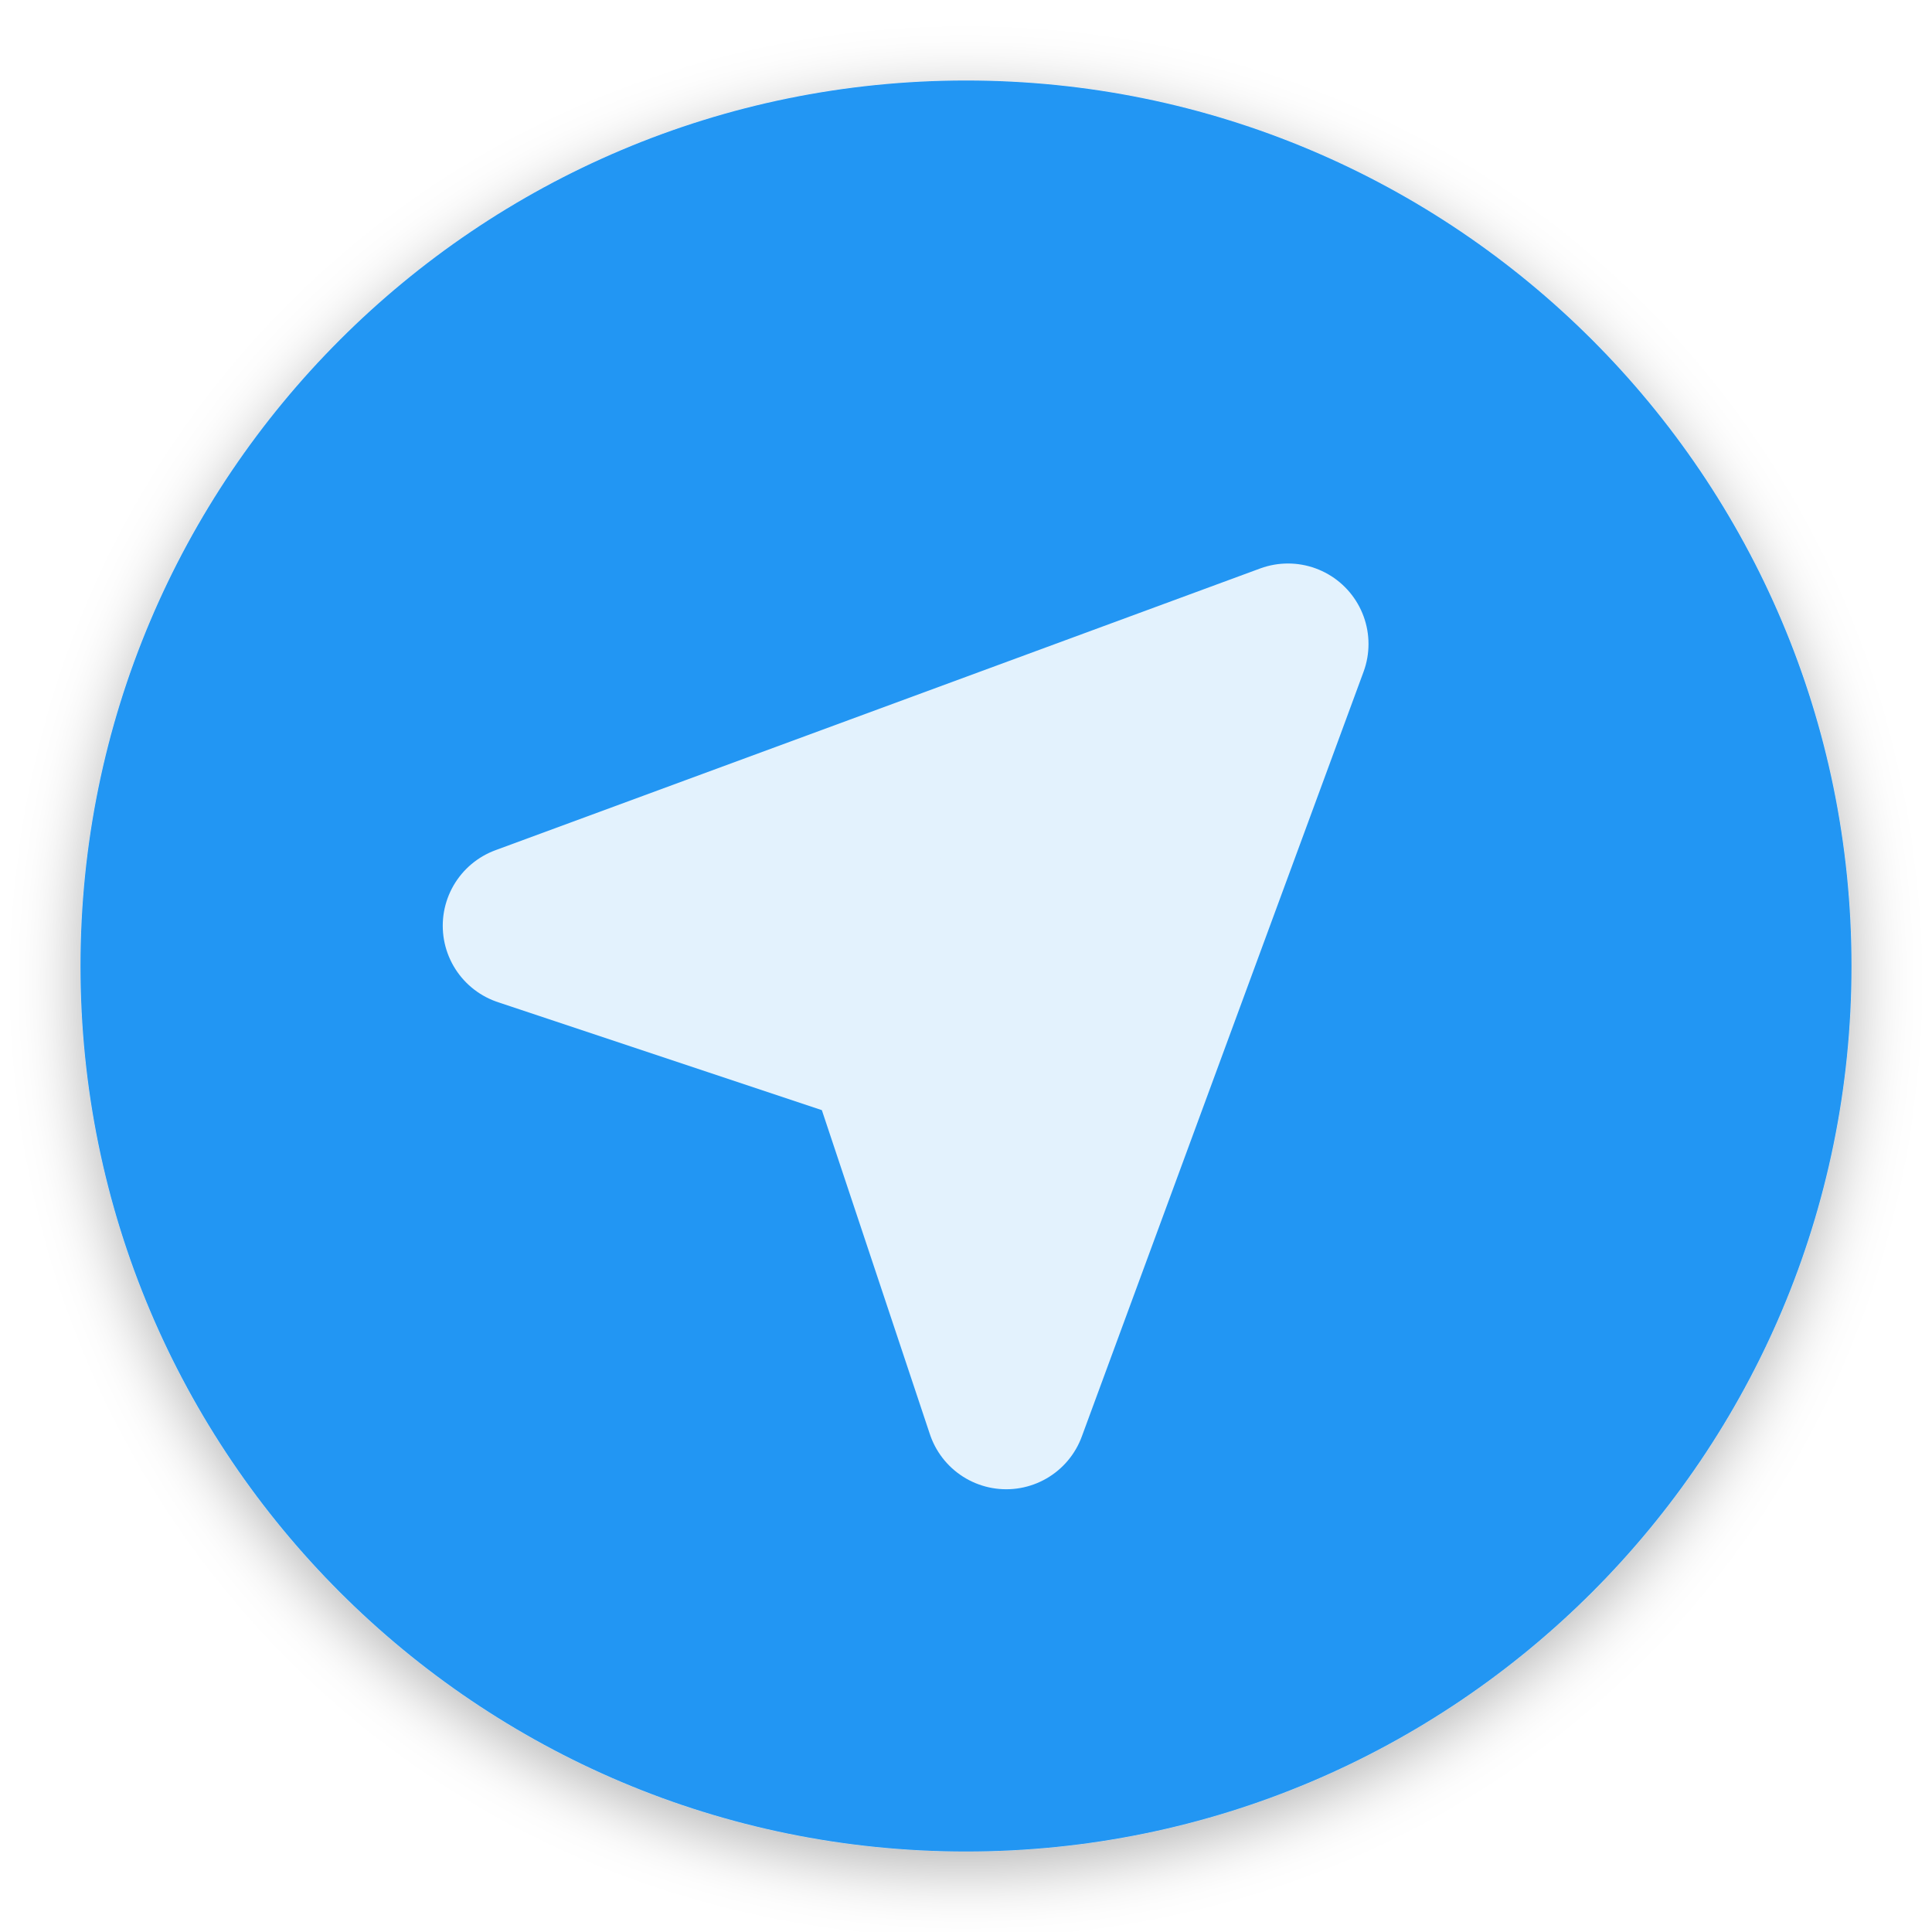
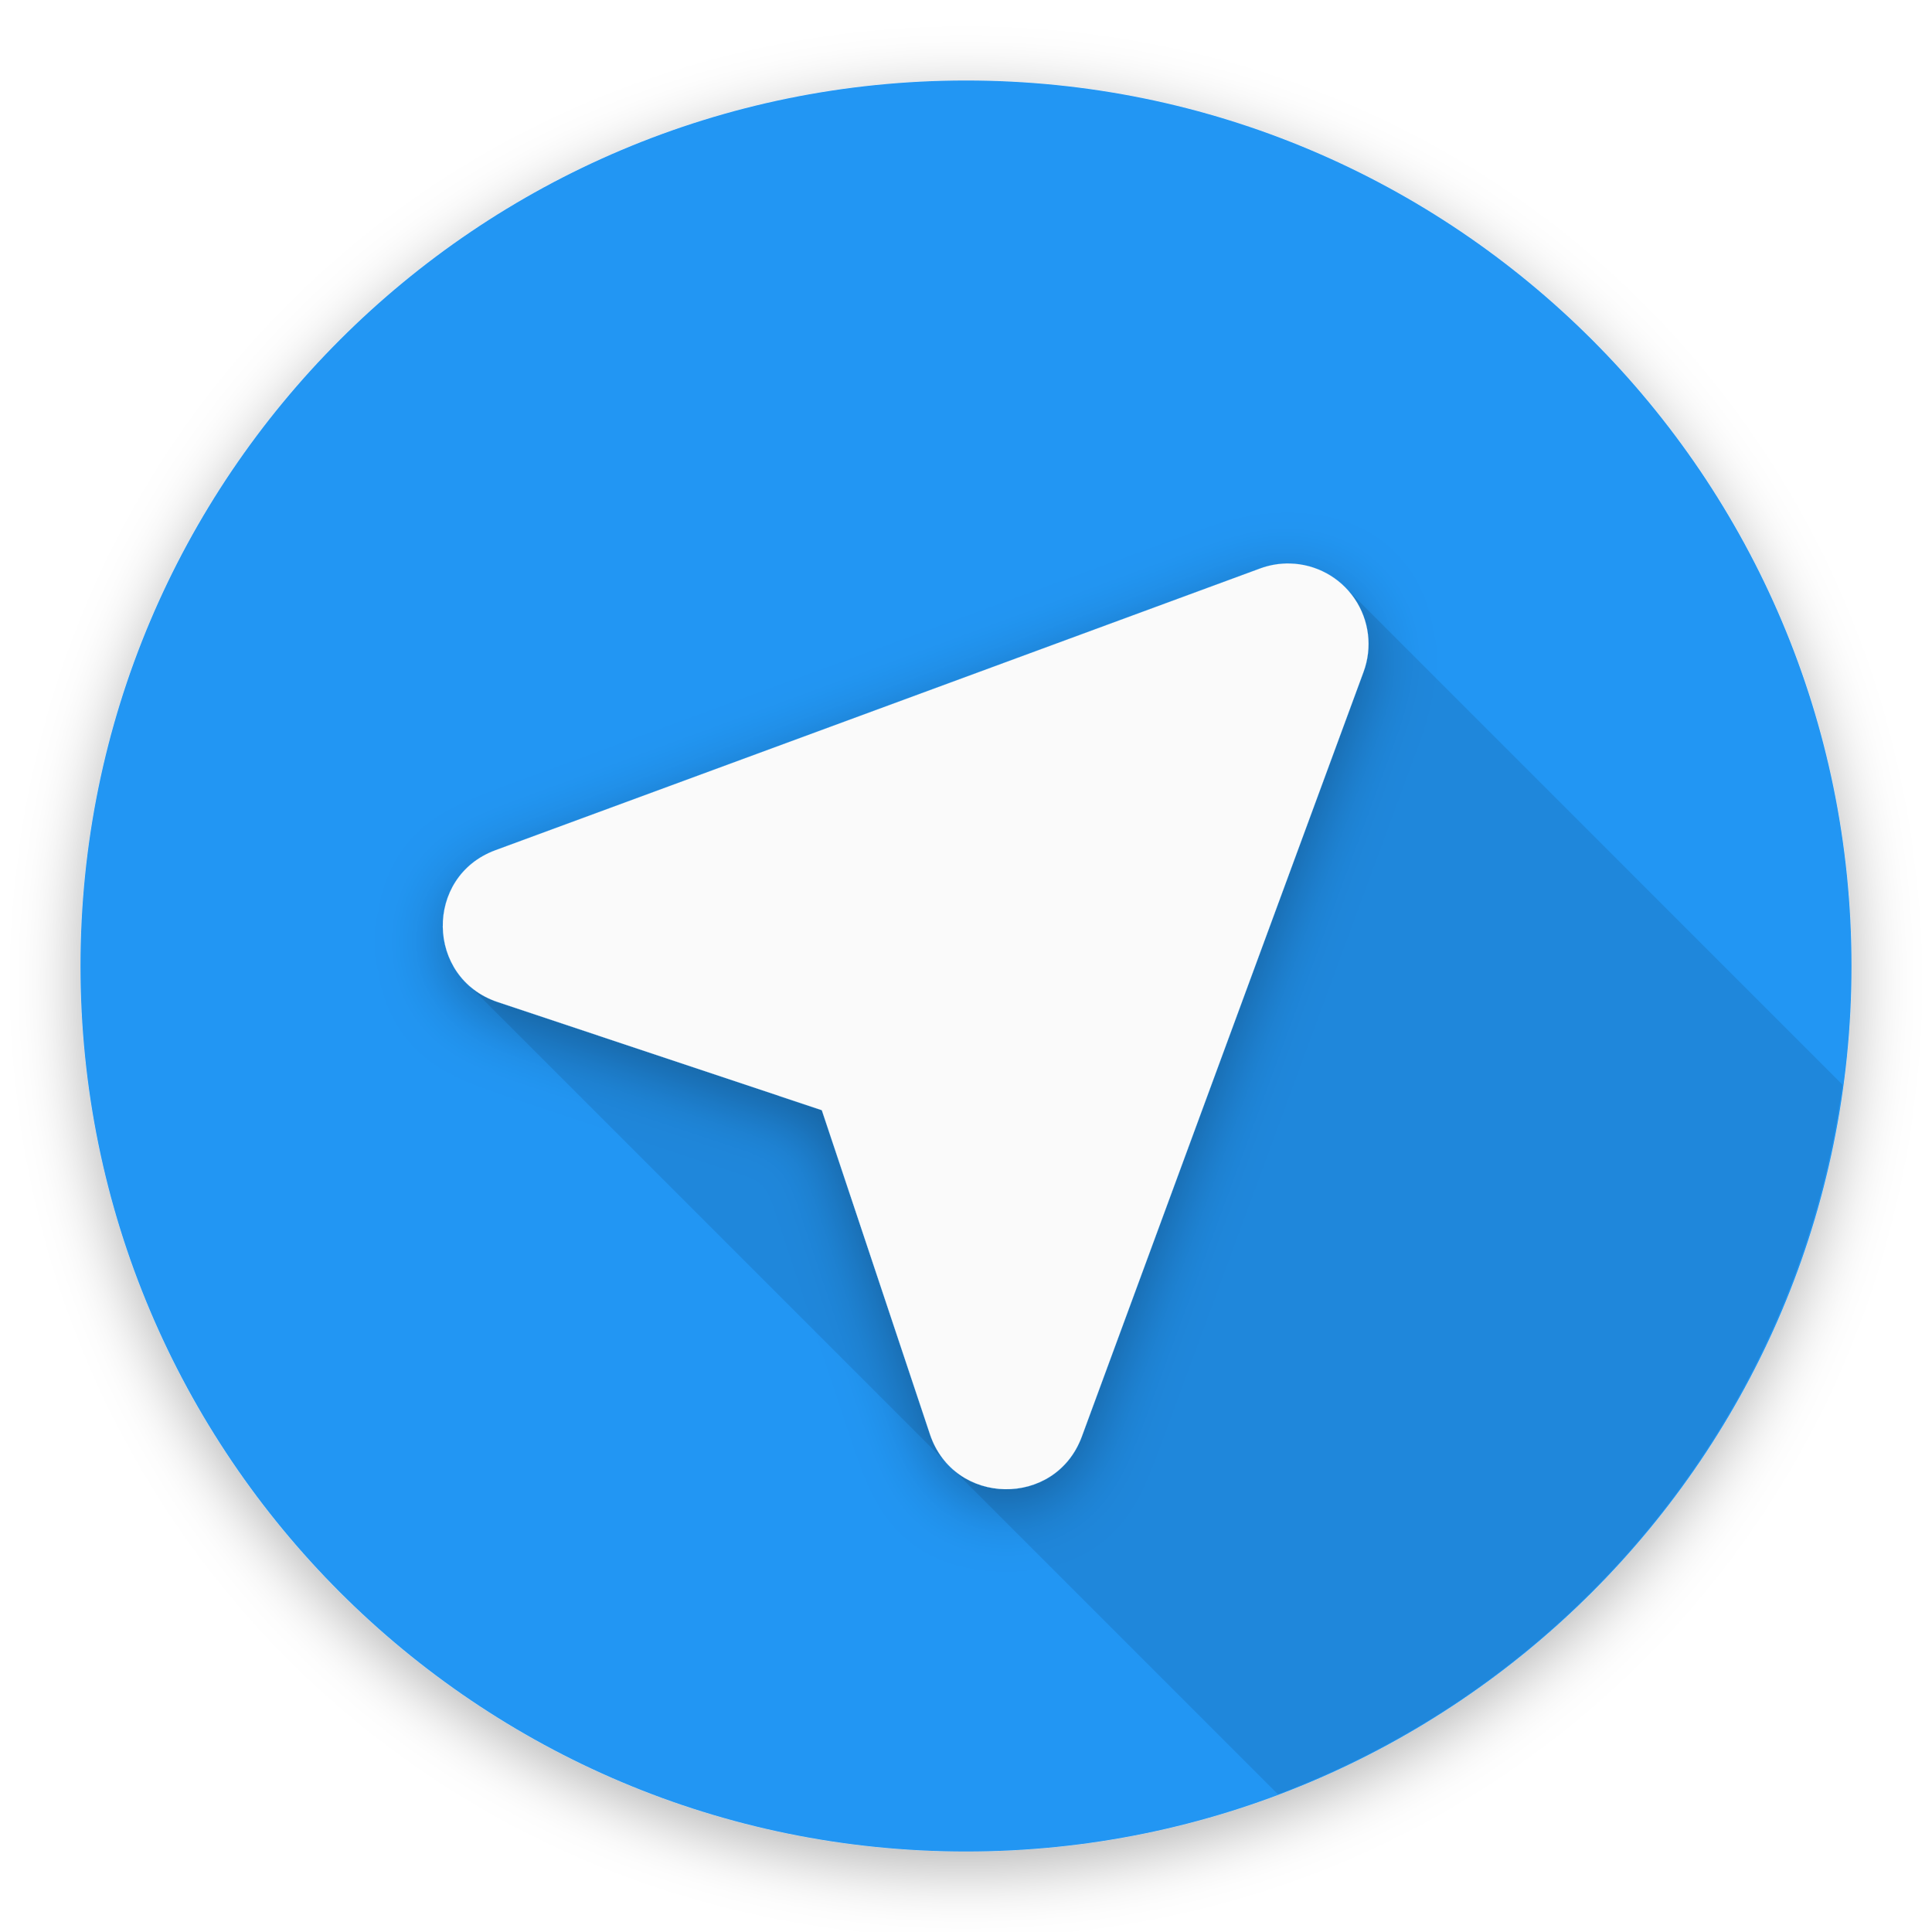
<svg xmlns="http://www.w3.org/2000/svg" width="48" height="48">
  <defs>
    <filter id="a">
      <feGaussianBlur in="SourceAlpha" stdDeviation=".8" />
      <feOffset dy=".4" />
      <feComponentTransfer>
        <feFuncA slope=".3" type="linear" />
      </feComponentTransfer>
      <feMerge>
        <feMergeNode />
        <feMergeNode in="SourceGraphic" />
      </feMerge>
    </filter>
  </defs>
-   <circle fill="#2196f3" cx="24" cy="24" r="22" filter="url(#a)" />
-   <path fill="#e3f2fd" fill-rule="evenodd" stroke="#e3f2fd" stroke-linecap="round" stroke-linejoin="round" stroke-width="4" d="M32 16l-19 7 9 3 3 9z" />
+   <g transform="translate(0 32)">
+     <circle fill="#2196f3" fill-rule="evenodd" cx="24" cy="-8" r="22" filter="url(#a)" />
+     <path opacity=".1" d="M31.97-18a2 2 0 0 0-.661.123l-19 7a2 2 0 0 0-.723 3.291L31.75 12.578A22 22 0 0 0 45.777-5.05L33.414-17.414A2 2 0 0 0 31.971-18z" />
+     <path fill="#fafafa" fill-rule="evenodd" d="M32.047-18a2 2 0 0 0-.738.123l-19 7c-1.773.654-1.734 3.175.058 3.773l8.051 2.686 2.686 8.05c.598 1.793 3.119 1.832 3.773.06l7-19A2 2 0 0 0 32.047-18z" filter="url(#a)" />
+   </g>
</svg>
